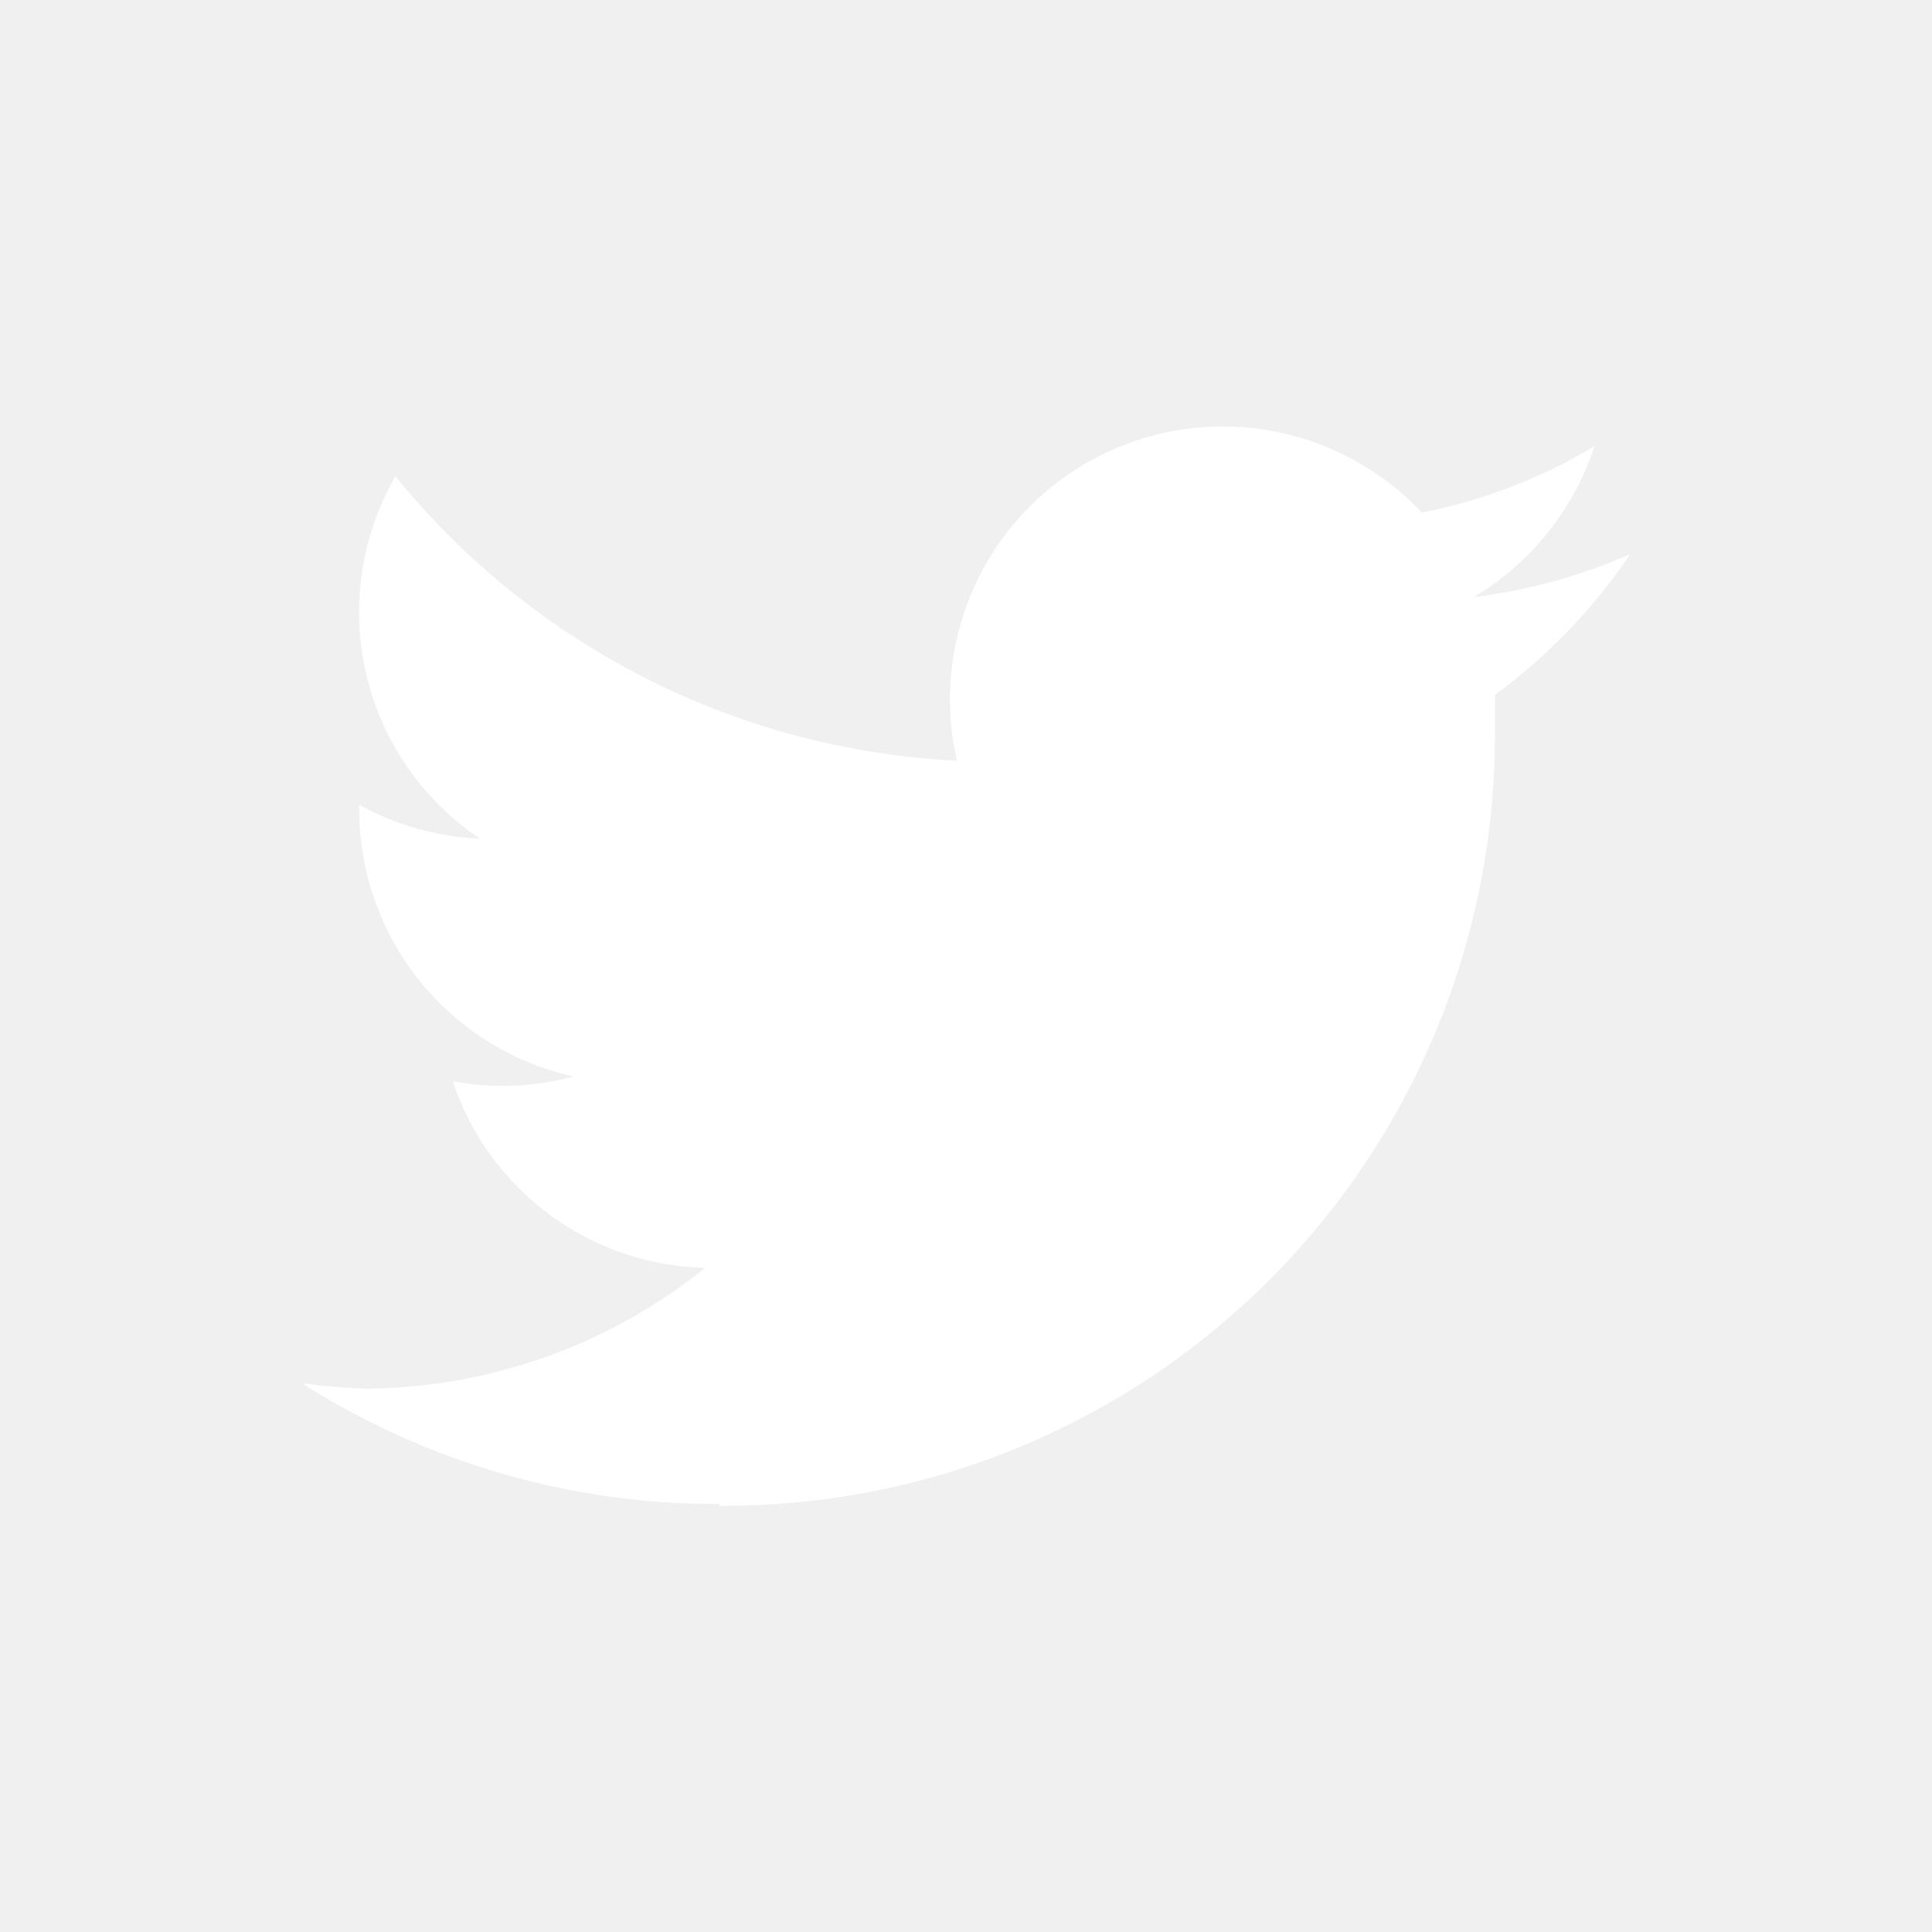
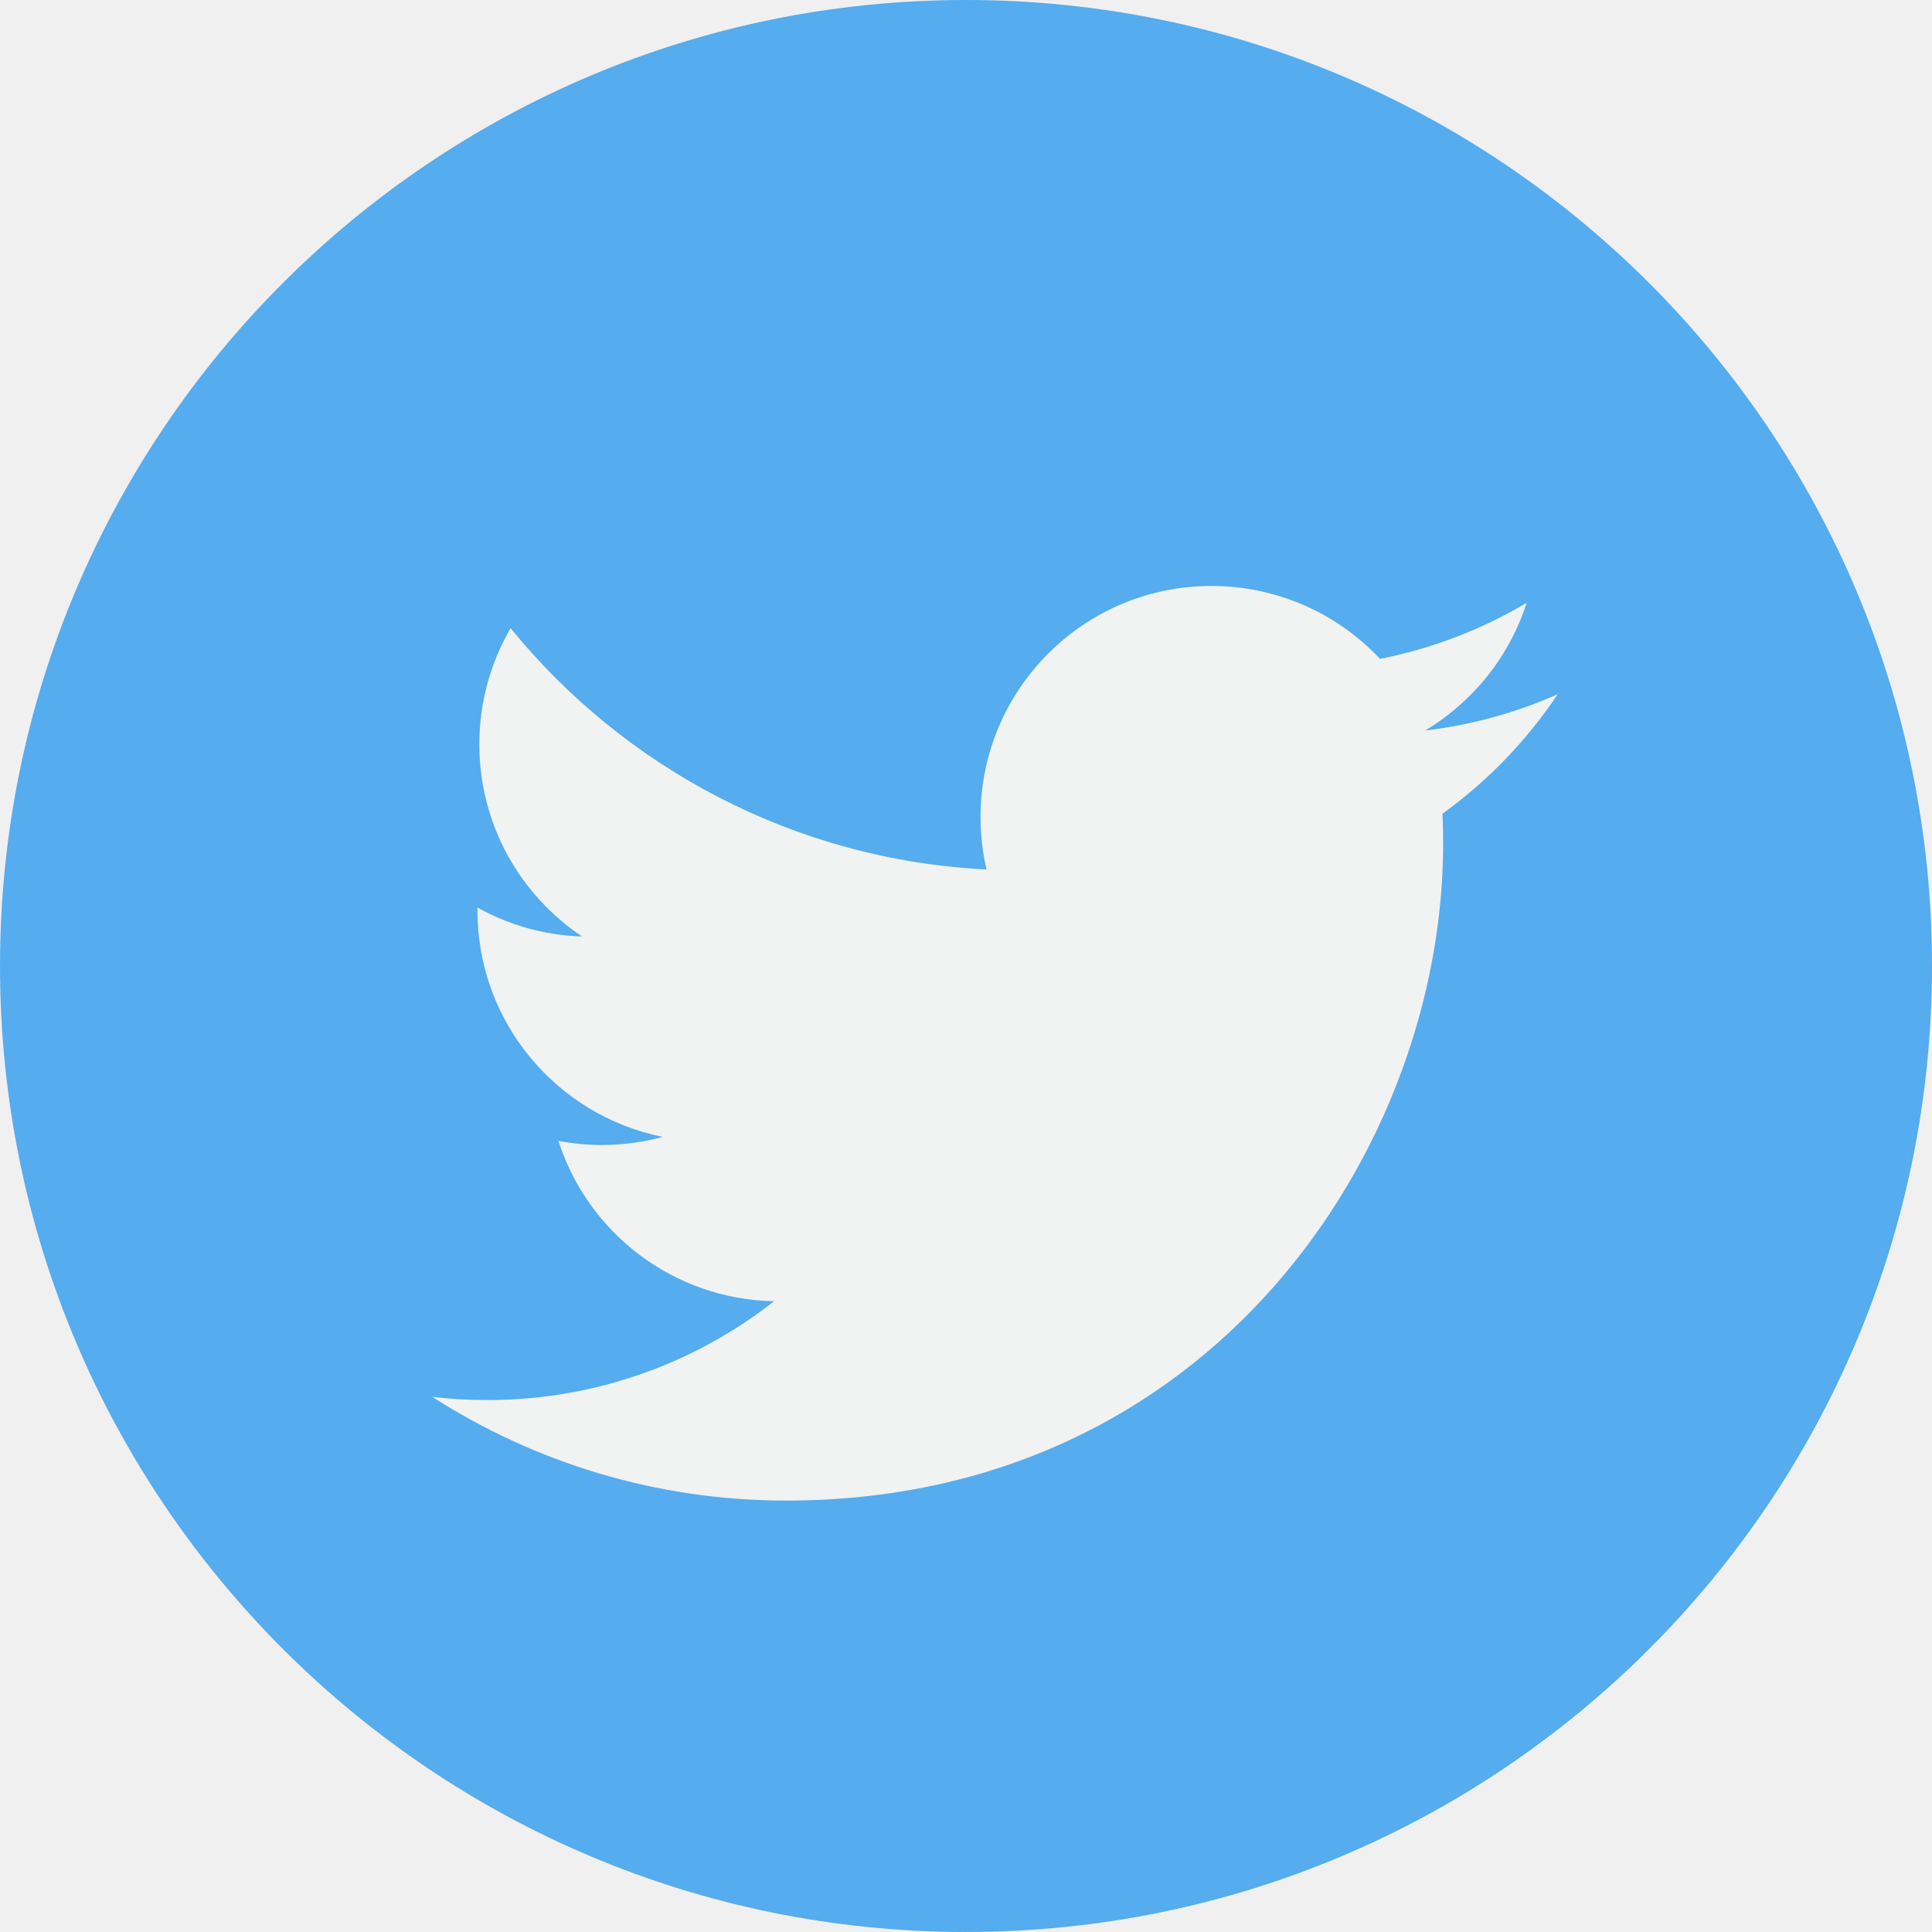
- <svg xmlns="http://www.w3.org/2000/svg" width="24" height="24" viewBox="0 0 24 24" fill="none">
-   <rect width="24" height="24" fill="white" style="mix-blend-mode:multiply" />
-   <path d="M8.94 18.705C10.207 18.713 11.463 18.469 12.635 17.988C13.807 17.507 14.871 16.798 15.767 15.902C16.663 15.006 17.372 13.942 17.853 12.77C18.334 11.598 18.578 10.342 18.57 9.075C18.57 8.925 18.57 8.782 18.57 8.632C19.227 8.151 19.795 7.56 20.25 6.885C19.632 7.155 18.977 7.335 18.308 7.417C19.018 6.994 19.551 6.328 19.808 5.542C19.146 5.94 18.42 6.219 17.663 6.367C17.152 5.824 16.477 5.464 15.742 5.343C15.007 5.221 14.252 5.346 13.594 5.697C12.937 6.048 12.413 6.606 12.105 7.284C11.796 7.963 11.72 8.724 11.887 9.45C10.542 9.384 9.226 9.035 8.024 8.427C6.822 7.818 5.762 6.963 4.912 5.917C4.484 6.661 4.354 7.539 4.549 8.375C4.744 9.21 5.249 9.94 5.963 10.418C5.436 10.397 4.923 10.253 4.463 9.997V10.035C4.458 10.812 4.72 11.567 5.204 12.174C5.689 12.781 6.367 13.204 7.125 13.373C6.636 13.504 6.123 13.525 5.625 13.432C5.845 14.095 6.264 14.673 6.825 15.088C7.386 15.503 8.062 15.734 8.76 15.75C7.567 16.71 6.084 17.239 4.553 17.25C4.284 17.242 4.016 17.22 3.75 17.183C5.3 18.17 7.102 18.691 8.94 18.683" fill="white" />
+ <svg xmlns="http://www.w3.org/2000/svg" version="1.1" id="Capa_1" x="0px" y="0px" viewBox="0 0 112.197 112.197" style="enable-background:new 0 0 112.197 112.197;" xml:space="preserve">
+   <g>
+     <circle style="fill:#55ACEE;" cx="56.099" cy="56.098" r="56.098" />
+     <g>
+       <path style="fill:#F1F2F2;" d="M90.461,40.316c-2.404,1.066-4.99,1.787-7.702,2.109c2.769-1.659,4.894-4.284,5.897-7.417    c-2.591,1.537-5.462,2.652-8.515,3.253c-2.446-2.605-5.931-4.233-9.79-4.233c-7.404,0-13.409,6.005-13.409,13.409    c0,1.051,0.119,2.074,0.349,3.056c-11.144-0.559-21.025-5.897-27.639-14.012c-1.154,1.98-1.816,4.285-1.816,6.742    c0,4.651,2.369,8.757,5.965,11.161c-2.197-0.069-4.266-0.672-6.073-1.679c-0.001,0.057-0.001,0.114-0.001,0.17    c0,6.497,4.624,11.916,10.757,13.147c-1.124,0.308-2.311,0.471-3.532,0.471c-0.866,0-1.705-0.083-2.523-0.239    c1.706,5.326,6.657,9.203,12.526,9.312c-4.59,3.597-10.371,5.74-16.655,5.74c-1.08,0-2.15-0.063-3.197-0.188    c5.931,3.806,12.981,6.025,20.553,6.025c24.664,0,38.152-20.432,38.152-38.153c0-0.581-0.013-1.16-0.039-1.734    C86.391,45.366,88.664,43.005,90.461,40.316L90.461,40.316z" />
+     </g>
+   </g>
+   <g>
+ </g>
+   <g>
+ </g>
+   <g>
+ </g>
+   <g>
+ </g>
+   <g>
+ </g>
+   <g>
+ </g>
+   <g>
+ </g>
+   <g>
+ </g>
+   <g>
+ </g>
+   <g>
+ </g>
+   <g>
+ </g>
+   <g>
+ </g>
+   <g>
+ </g>
+   <g>
+ </g>
+   <g>
+ </g>
</svg>
